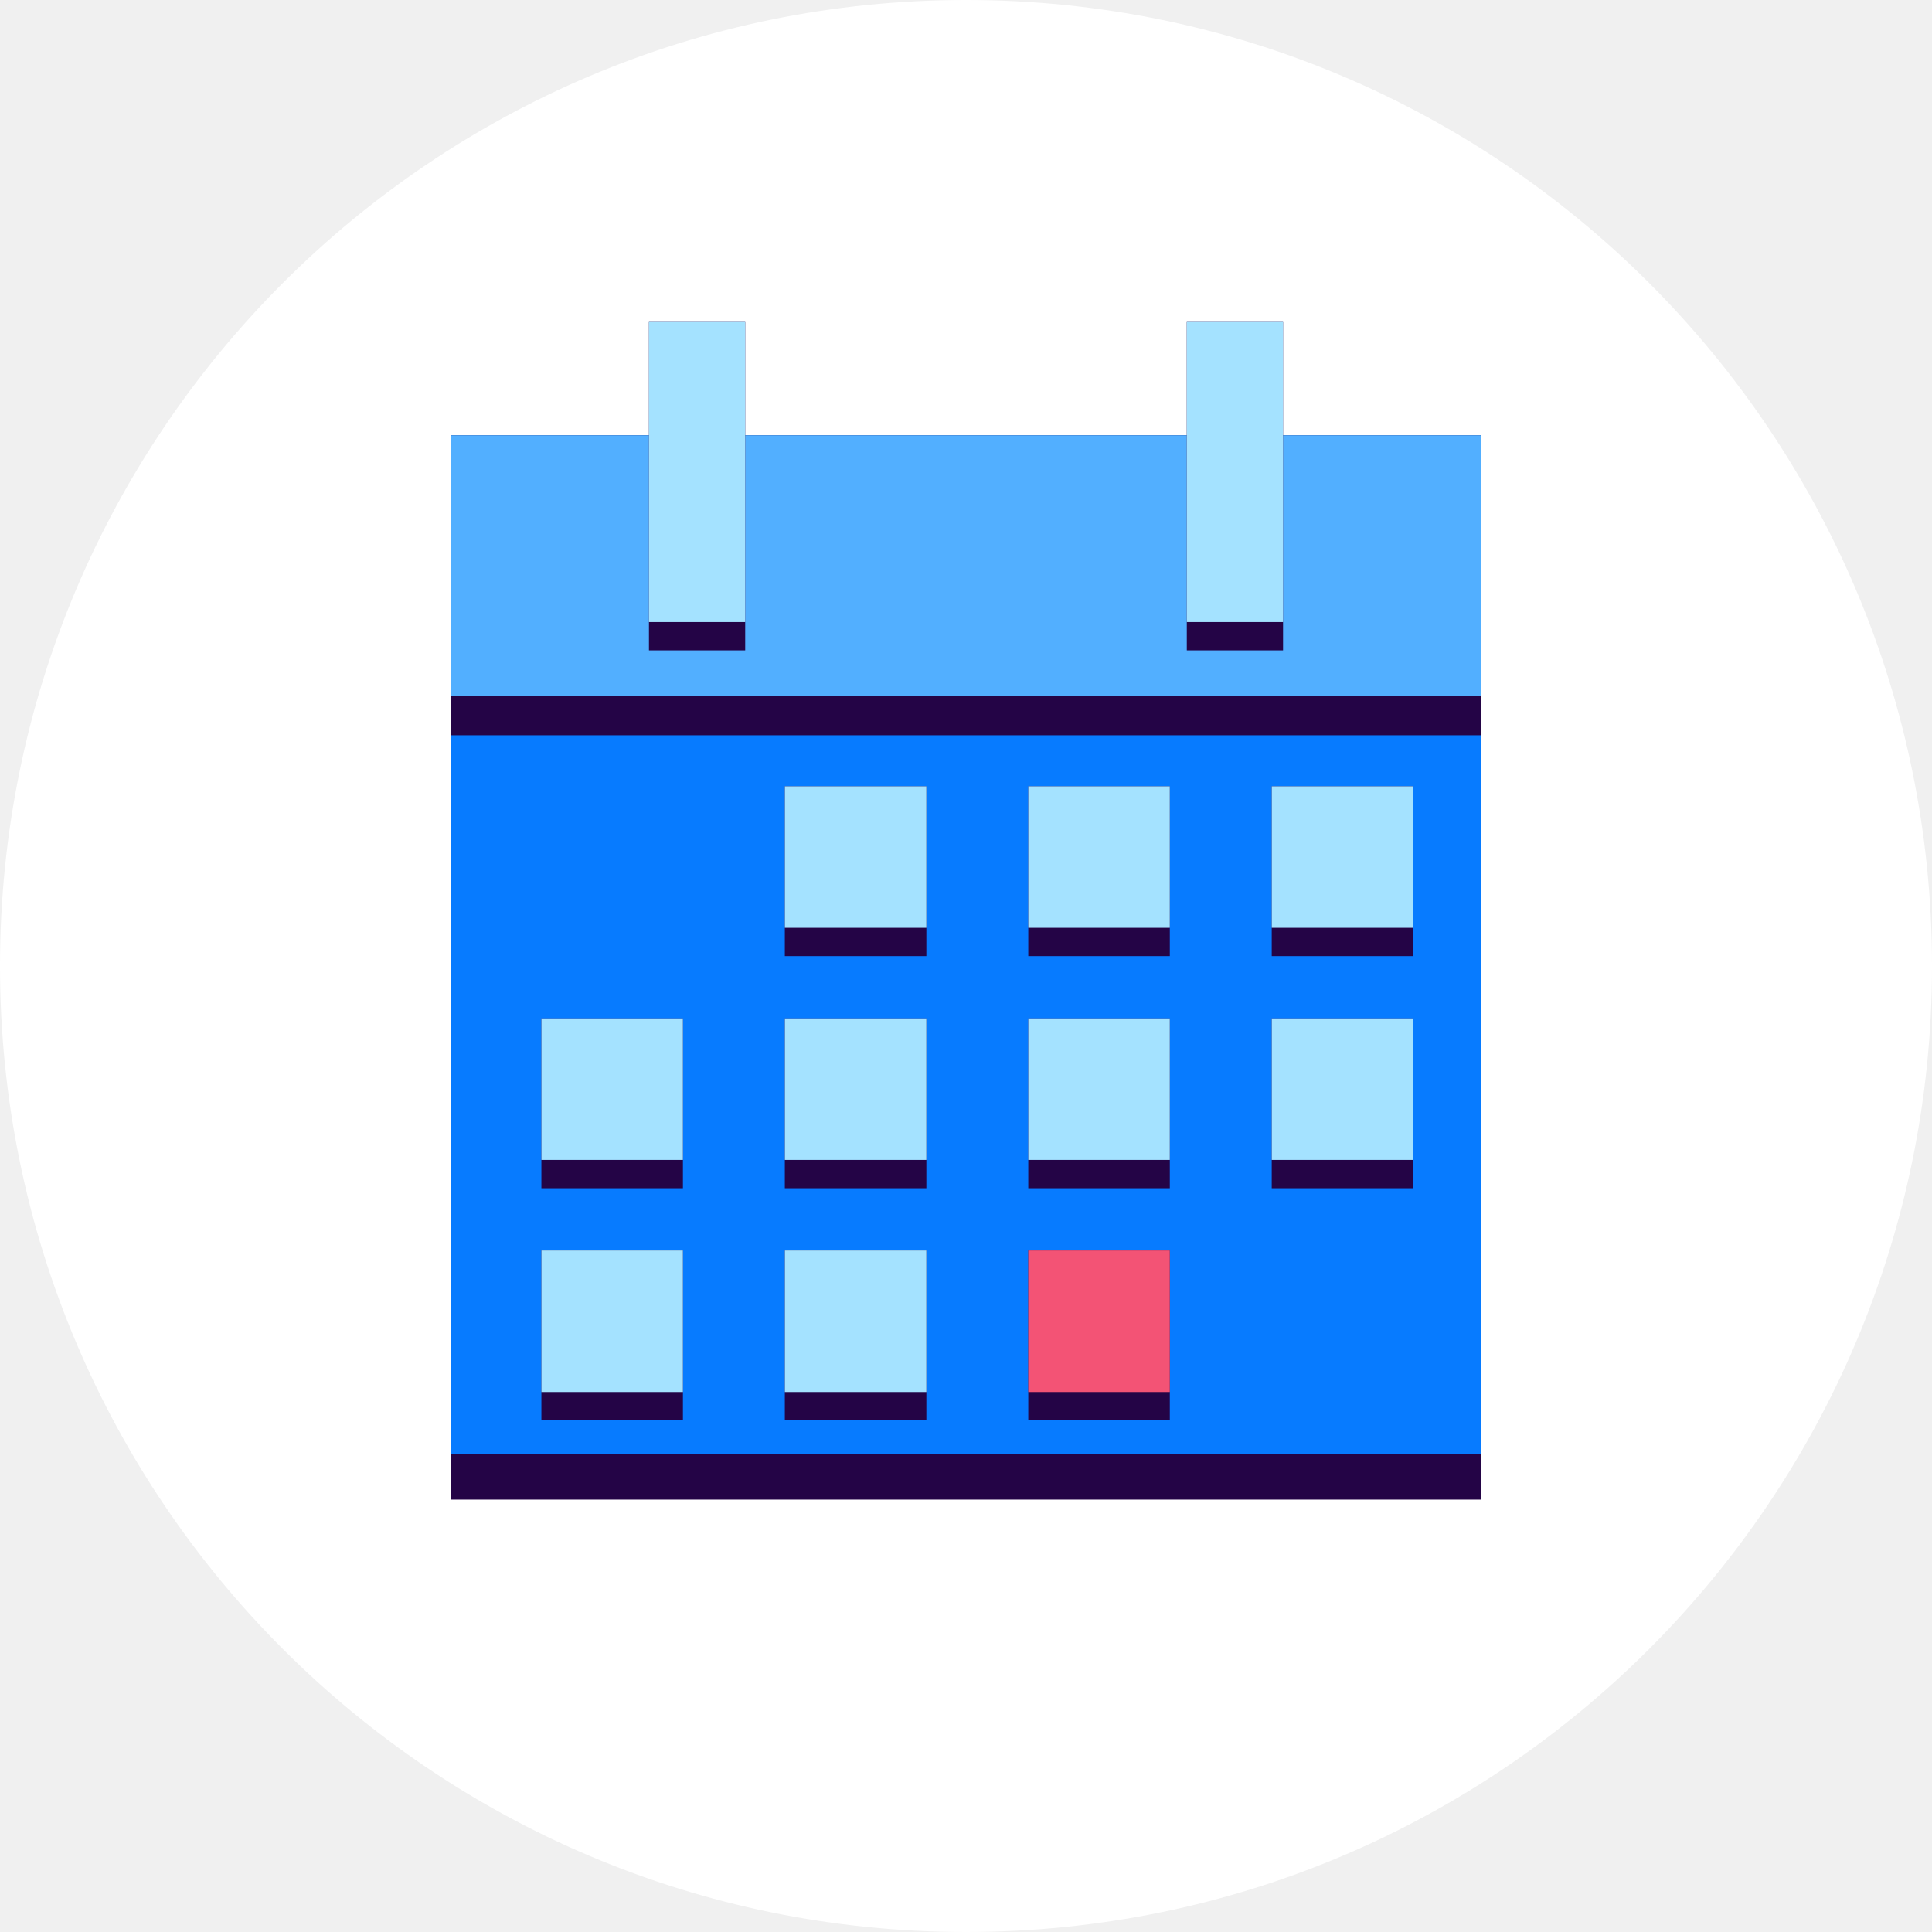
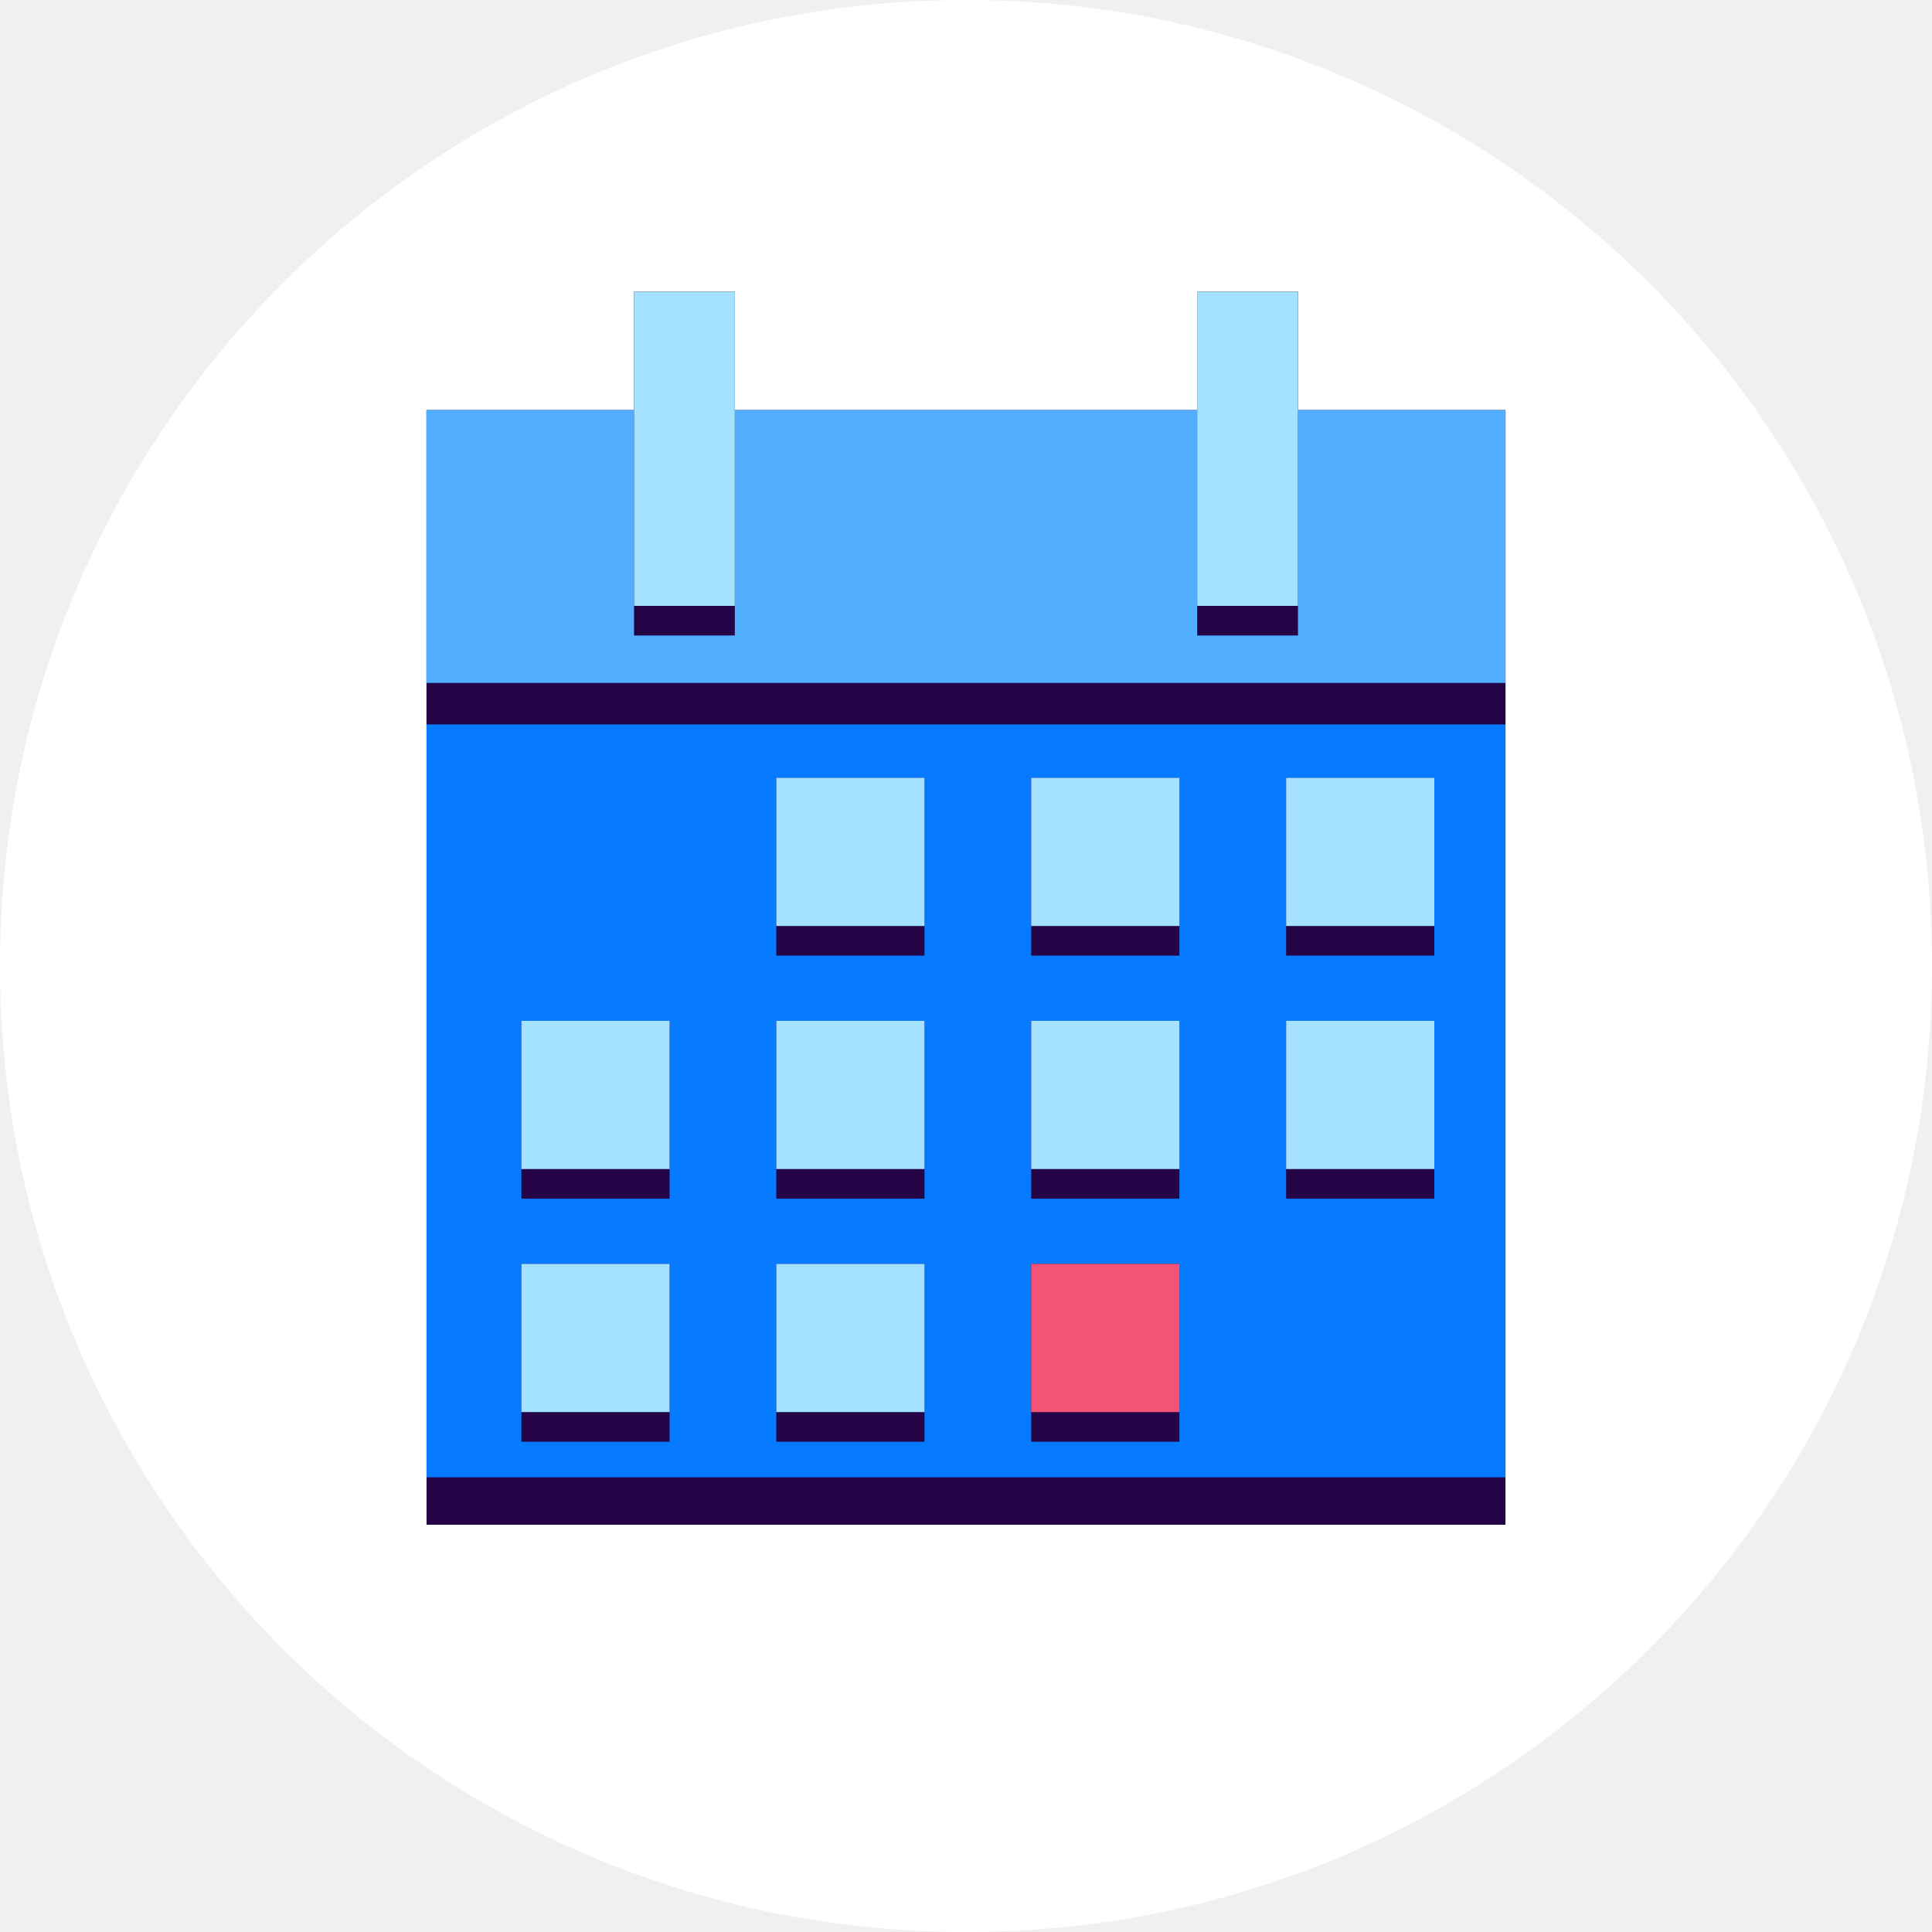
<svg xmlns="http://www.w3.org/2000/svg" width="300" height="300" viewBox="0 0 300 300" fill="none">
  <rect width="300" height="300" rx="150" fill="white" />
-   <path d="M70 67.581H230V232.856H70V67.581Z" fill="#240446" />
-   <path d="M70 67.581H230V225.823H70V67.581Z" fill="#077BFF" />
-   <path d="M70 67.581H230V114.175H70V67.581Z" fill="#240446" />
-   <path d="M70 67.581H230V108.021H70V67.581Z" fill="#52AFFF" />
-   <path d="M100.77 50H115.715V100.989H100.77V50Z" fill="#240446" />
-   <path d="M100.77 50H115.715V96.593H100.77V50Z" fill="#A4E2FF" />
-   <path d="M184.286 50H199.231V100.989H184.286V50Z" fill="#240446" />
-   <path d="M184.286 50H199.231V96.593H184.286V50Z" fill="#A4E2FF" />
-   <path d="M84.067 158.133H106.045V184.507H84.067V158.133Z" fill="#240446" />
-   <path d="M84.067 158.133H106.045V180.111H84.067V158.133Z" fill="#A4E2FF" />
-   <path d="M84.067 194.175H106.045V220.548H84.067V194.175Z" fill="#240446" />
-   <path d="M84.067 194.175H106.045V216.153H84.067V194.175Z" fill="#A4E2FF" />
-   <path d="M121.868 122.089H143.846V148.462H121.868V122.089Z" fill="#240446" />
-   <path d="M121.868 122.089H143.846V144.067H121.868V122.089Z" fill="#A4E2FF" />
-   <path d="M121.868 158.133H143.846V184.507H121.868V158.133Z" fill="#240446" />
-   <path d="M121.868 158.133H143.846V180.111H121.868V158.133Z" fill="#A4E2FF" />
-   <path d="M121.868 194.175H143.846V220.548H121.868V194.175Z" fill="#240446" />
-   <path d="M121.868 194.175H143.846V216.153H121.868V194.175Z" fill="#A4E2FF" />
-   <path d="M159.67 122.089H181.648V148.462H159.67V122.089Z" fill="#240446" />
-   <path d="M159.67 122.089H181.648V144.067H159.67V122.089Z" fill="#A4E2FF" />
-   <path d="M159.67 158.133H181.648V184.507H159.67V158.133Z" fill="#240446" />
-   <path d="M159.67 158.133H181.648V180.111H159.67V158.133Z" fill="#A4E2FF" />
-   <path d="M159.67 194.175H181.648V220.548H159.67V194.175Z" fill="#240446" />
-   <path d="M159.67 194.175H181.648V216.153H159.67V194.175Z" fill="#F35375" />
-   <path d="M197.473 122.089H219.451V148.462H197.473V122.089Z" fill="#240446" />
-   <path d="M197.473 122.089H219.451V144.067H197.473V122.089Z" fill="#A4E2FF" />
-   <path d="M197.473 158.133H219.451V184.507H197.473V158.133Z" fill="#240446" />
-   <path d="M197.473 158.133H219.451V180.111H197.473V158.133Z" fill="#A4E2FF" />
+   <g transform="translate(150 150) scale(1.0471) translate(-150 -150)">
+     <path d="M70 67.581H230V232.856H70V67.581Z" fill="#240446" />
+     <path d="M70 67.581H230V225.823H70V67.581Z" fill="#077BFF" />
+     <path d="M70 67.581H230V114.175H70V67.581Z" fill="#240446" />
+     <path d="M70 67.581H230V108.021H70V67.581Z" fill="#52AFFF" />
+     <path d="M100.77 50H115.715V100.989H100.77V50Z" fill="#240446" />
+     <path d="M100.77 50H115.715V96.593H100.77V50Z" fill="#A4E2FF" />
+     <path d="M184.286 50H199.231V100.989H184.286V50Z" fill="#240446" />
+     <path d="M184.286 50H199.231V96.593H184.286V50Z" fill="#A4E2FF" />
+     <path d="M84.067 158.133H106.045V184.507H84.067V158.133Z" fill="#240446" />
+     <path d="M84.067 158.133H106.045V180.111H84.067V158.133Z" fill="#A4E2FF" />
+     <path d="M84.067 194.175H106.045V220.548H84.067V194.175Z" fill="#240446" />
+     <path d="M84.067 194.175H106.045V216.153H84.067V194.175Z" fill="#A4E2FF" />
+     <path d="M121.868 122.089H143.846V148.462H121.868V122.089Z" fill="#240446" />
+     <path d="M121.868 122.089H143.846V144.067H121.868V122.089Z" fill="#A4E2FF" />
+     <path d="M121.868 158.133H143.846V184.507H121.868V158.133Z" fill="#240446" />
+     <path d="M121.868 158.133H143.846V180.111H121.868V158.133Z" fill="#A4E2FF" />
+     <path d="M121.868 194.175H143.846V220.548H121.868V194.175Z" fill="#240446" />
+     <path d="M121.868 194.175H143.846V216.153H121.868V194.175Z" fill="#A4E2FF" />
+     <path d="M159.67 122.089H181.648V148.462H159.67V122.089Z" fill="#240446" />
+     <path d="M159.67 122.089H181.648V144.067H159.67V122.089Z" fill="#A4E2FF" />
+     <path d="M159.67 158.133H181.648V184.507H159.67V158.133Z" fill="#240446" />
+     <path d="M159.67 158.133H181.648V180.111H159.67V158.133Z" fill="#A4E2FF" />
+     <path d="M159.67 194.175H181.648V220.548H159.67V194.175Z" fill="#240446" />
+     <path d="M159.67 194.175H181.648V216.153H159.67V194.175Z" fill="#F35375" />
+     <path d="M197.473 122.089H219.451V148.462H197.473V122.089Z" fill="#240446" />
+     <path d="M197.473 122.089H219.451V144.067H197.473V122.089Z" fill="#A4E2FF" />
+     <path d="M197.473 158.133H219.451V184.507H197.473V158.133Z" fill="#240446" />
+     <path d="M197.473 158.133H219.451V180.111H197.473V158.133Z" fill="#A4E2FF" />
+   </g>
</svg>
